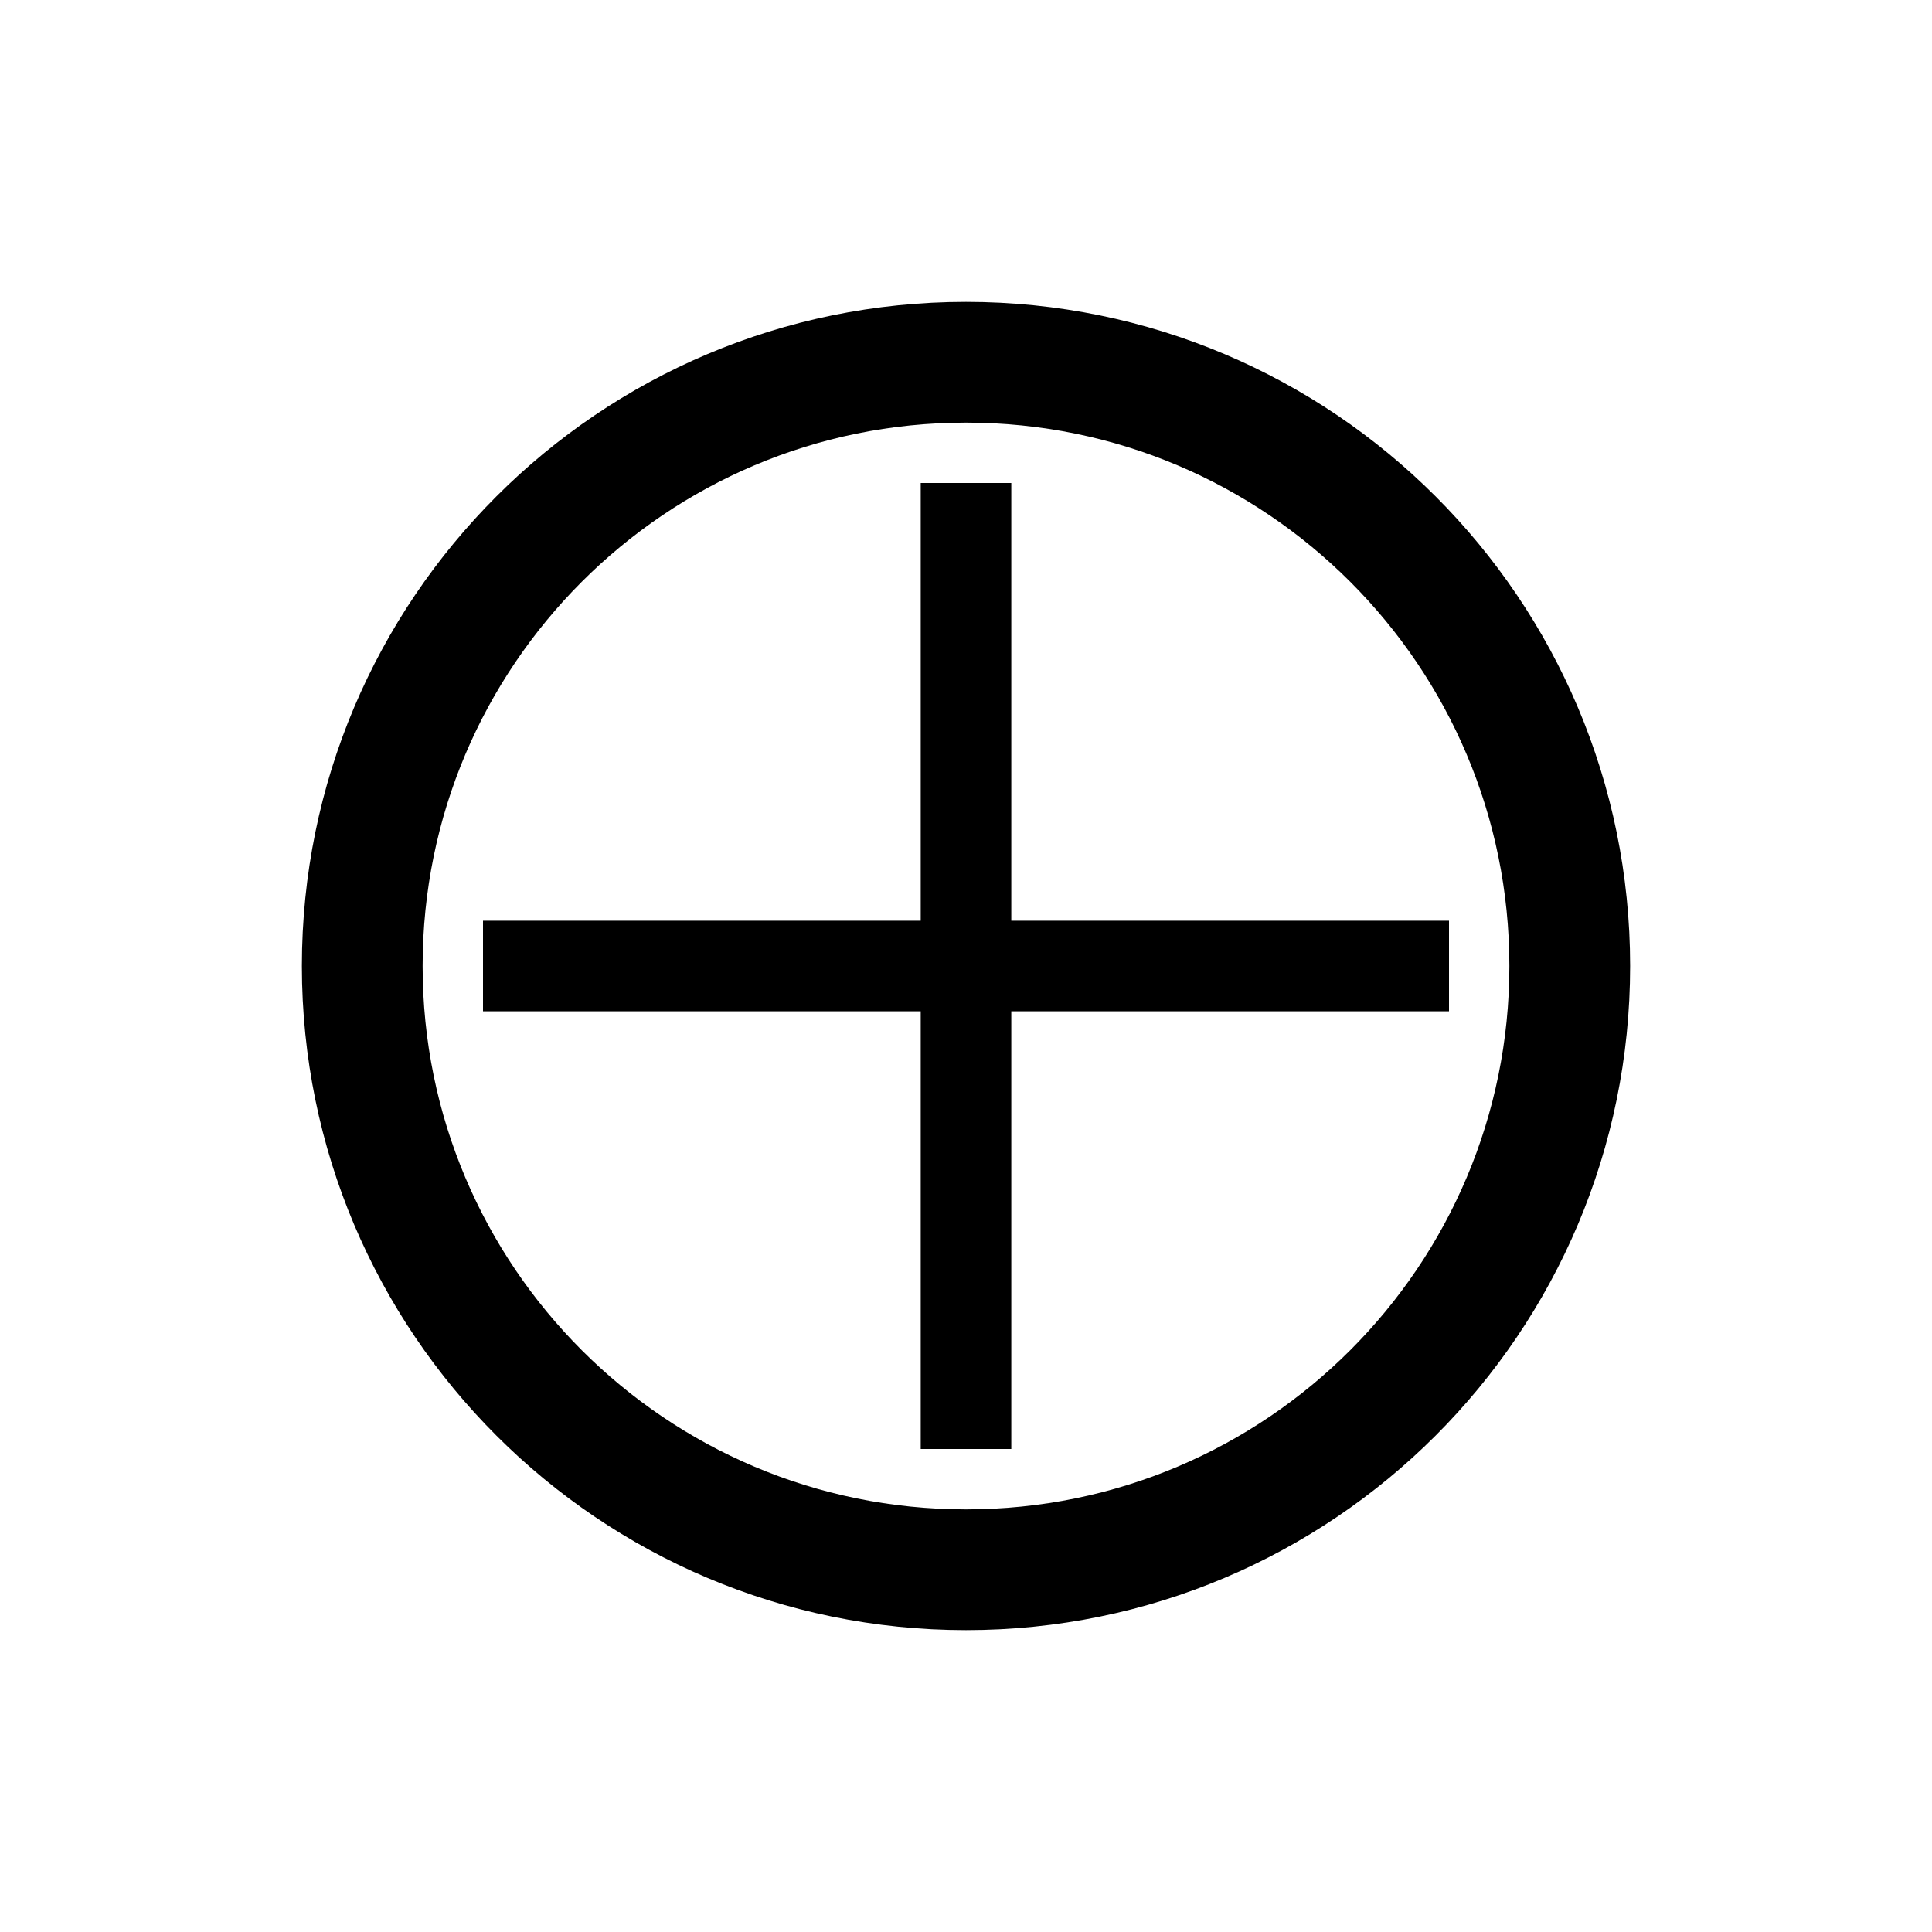
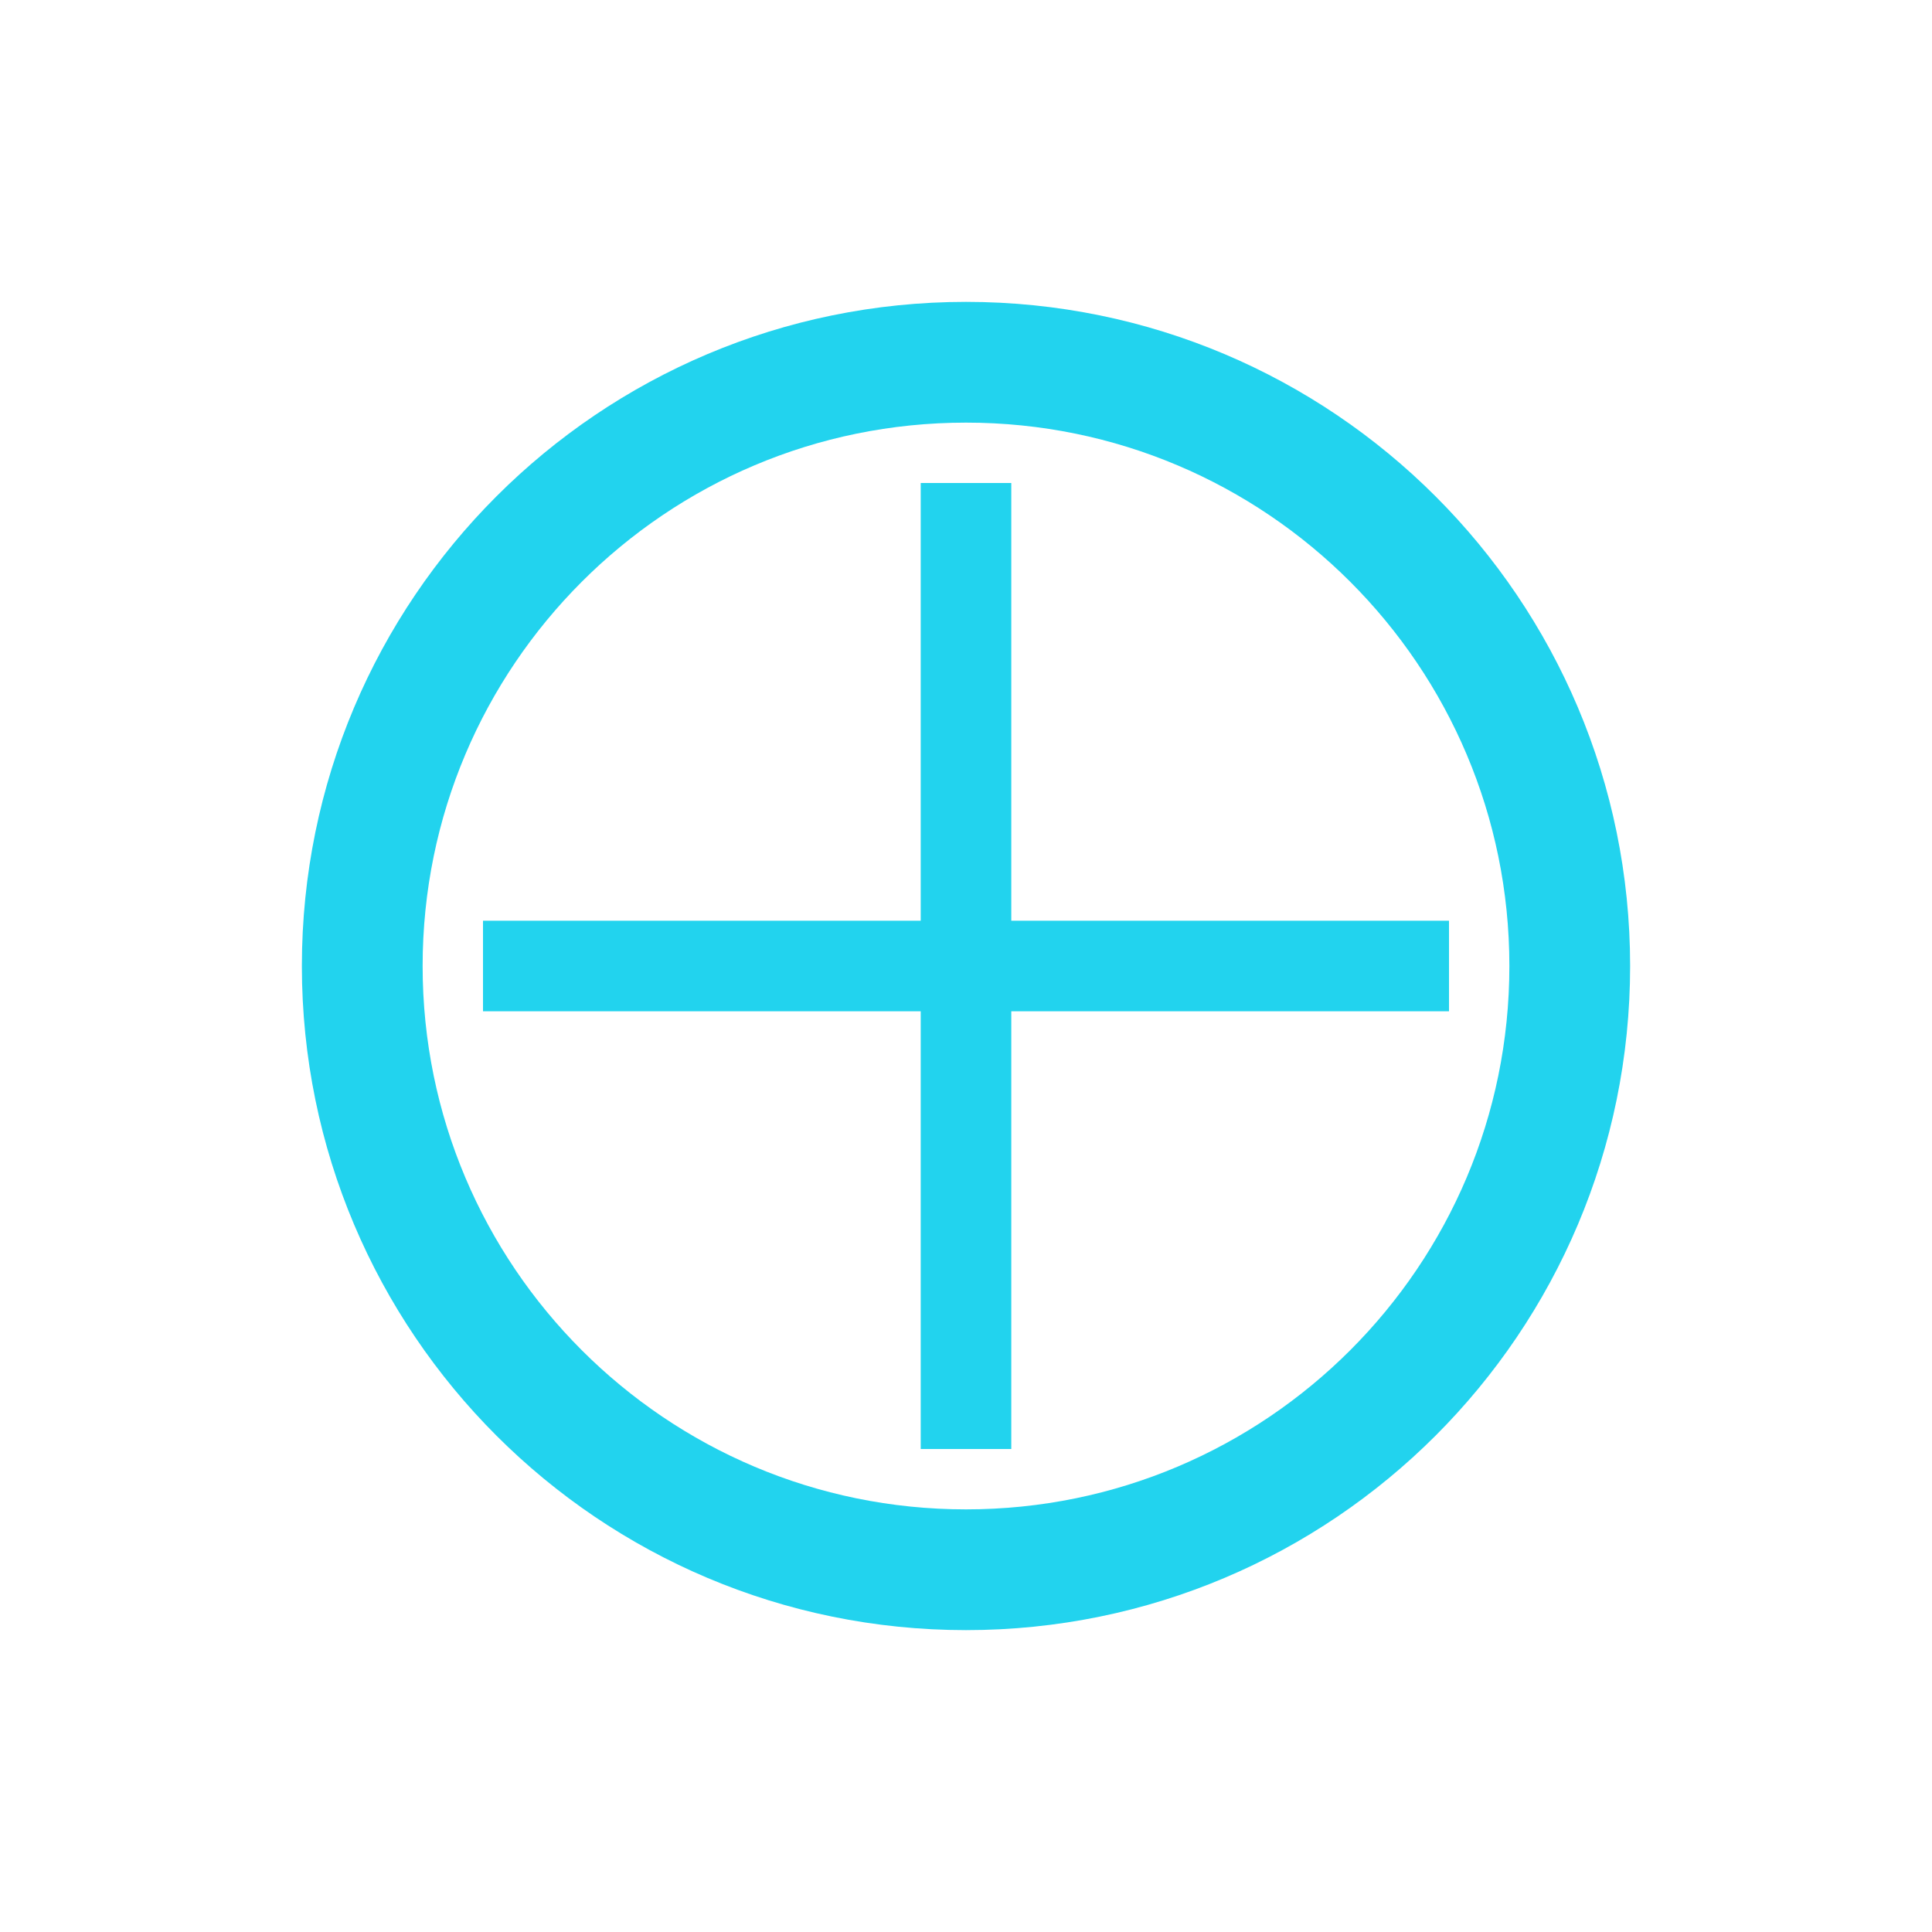
- <svg xmlns="http://www.w3.org/2000/svg" width="32" height="32" viewBox="0 0 32 32" fill="none">
+ <svg xmlns="http://www.w3.org/2000/svg" width="32" height="32" viewBox="0 0 32 32" fill="none" color="#22D3EE">
  <circle cx="16" cy="16" r="10" stroke="currentColor" stroke-width="2" fill="none" />
  <path d="M16 8v16M8 16h16" stroke="currentColor" stroke-width="1.5" />
</svg>
